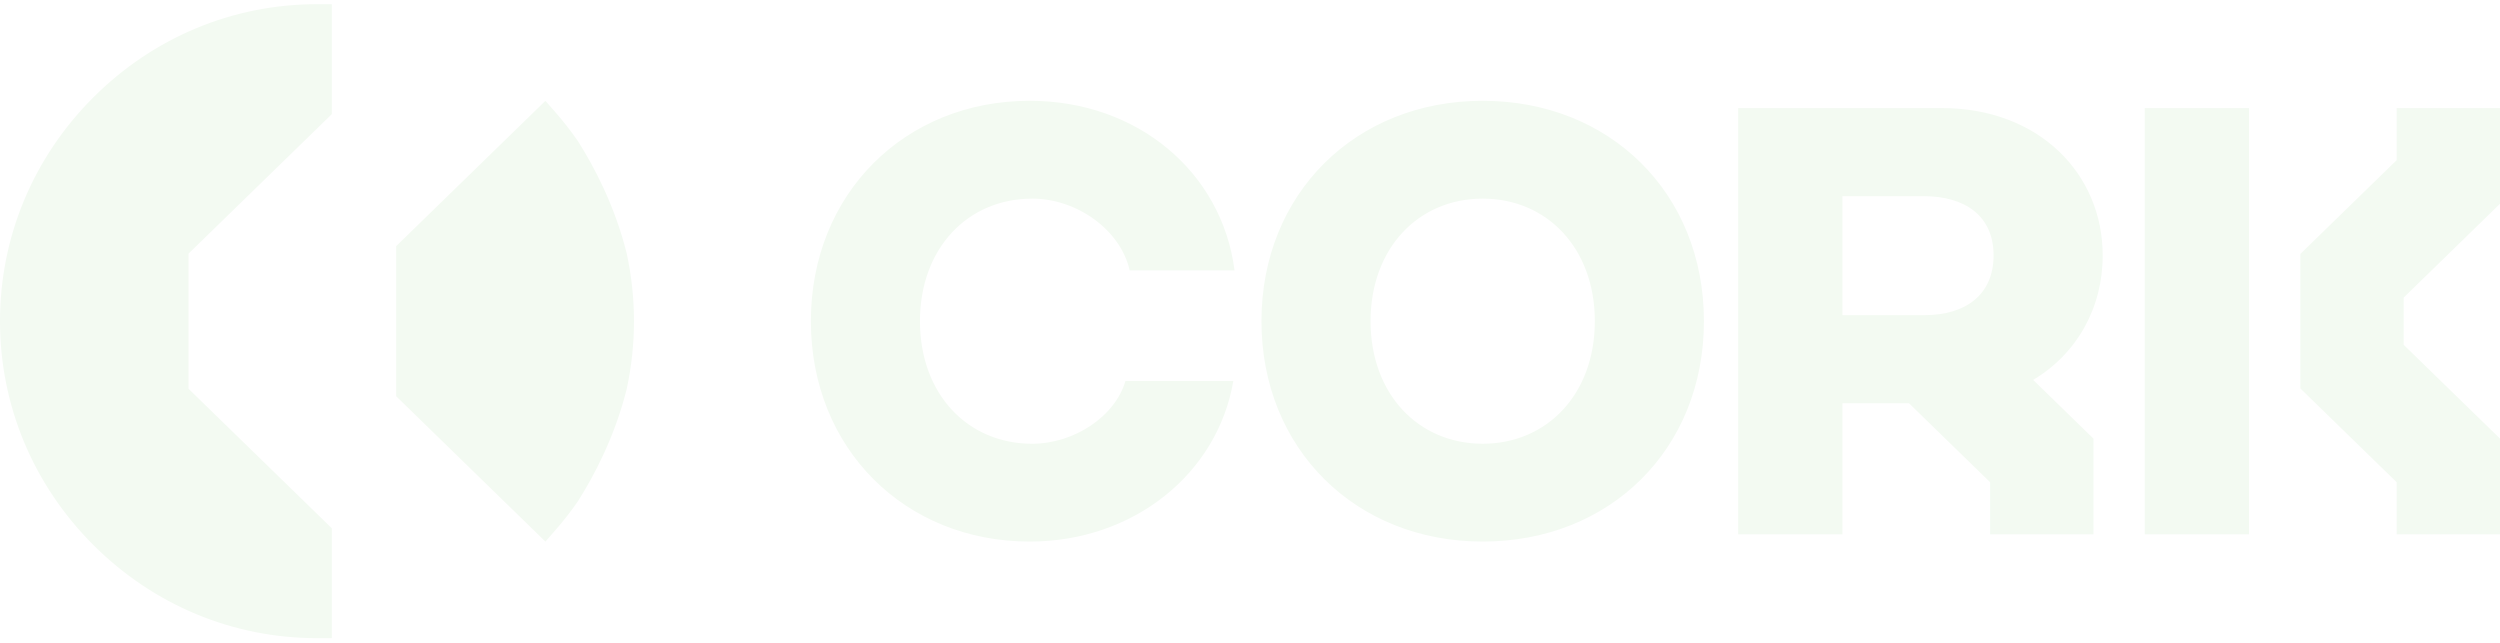
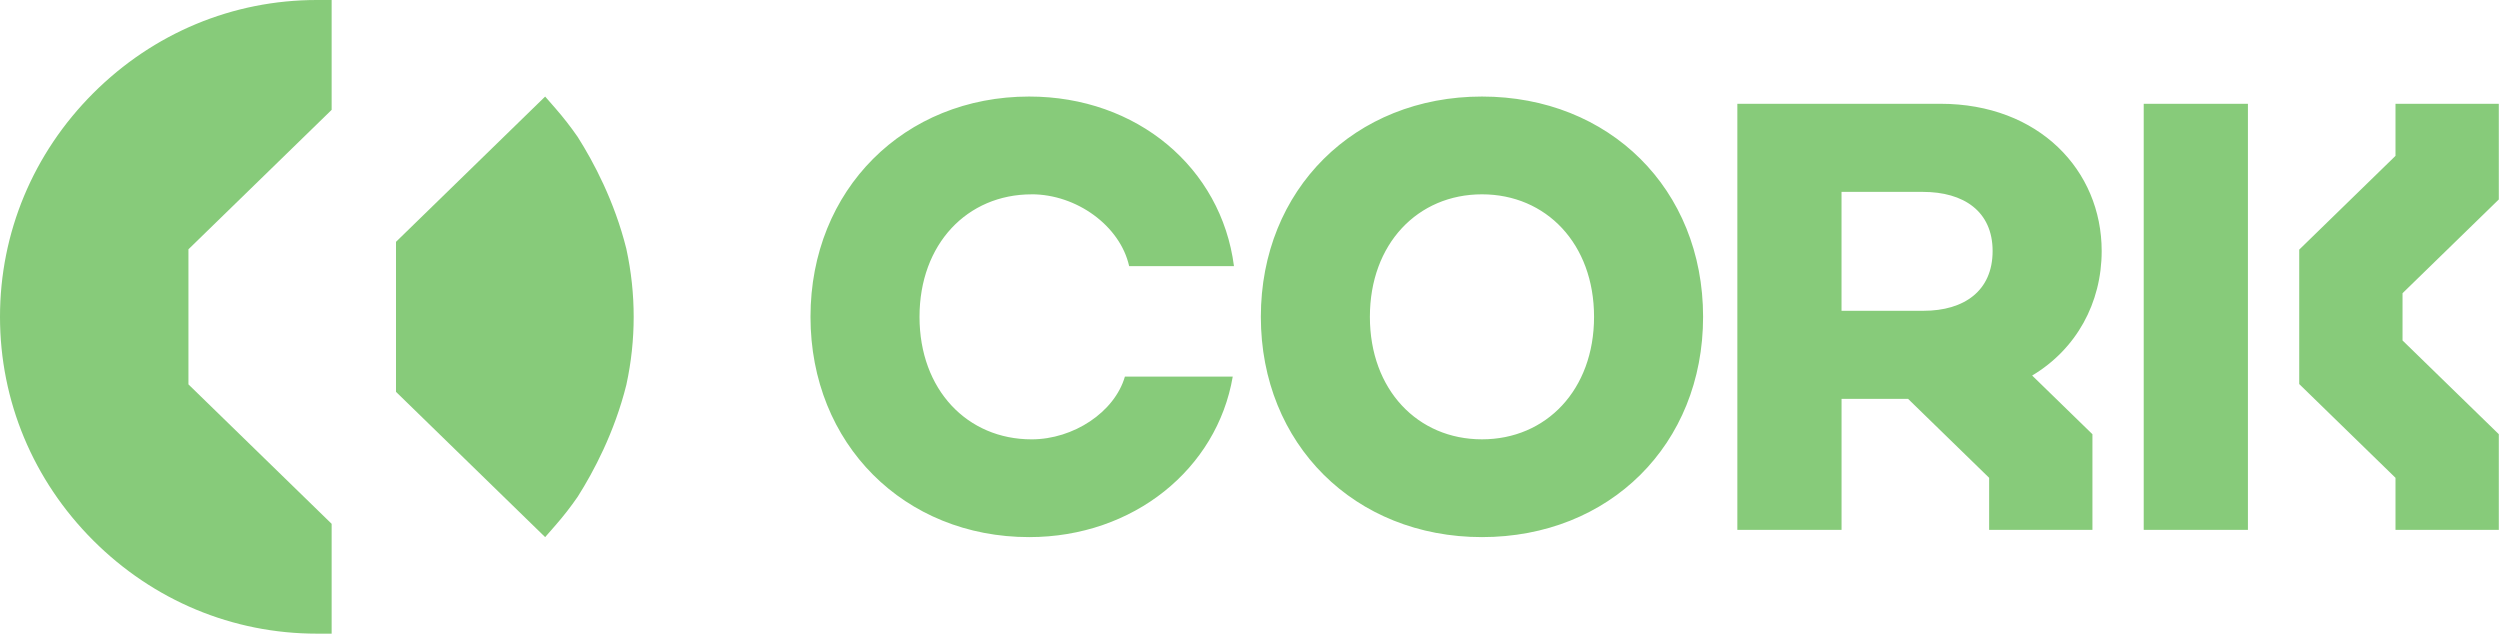
- <svg xmlns="http://www.w3.org/2000/svg" width="144" viewBox="0 0 130 33" fill="none" class="nav-logo white" height="37">
-   <path fill-rule="evenodd" clip-rule="evenodd" d="M0 16.5C0 12.125 1.722 7.994 4.849 4.867C7.977 1.739 12.108 0.017 16.483 0.017H17.254V5.733L9.804 12.987V20.015L17.254 27.269V32.983H16.483C12.108 32.983 7.977 31.261 4.849 28.133C1.722 25.006 0 20.875 0 16.5ZM32.586 12.965L32.591 12.989V12.99C32.84 14.14 32.967 15.322 32.967 16.502C32.967 17.681 32.84 18.863 32.591 20.013L32.586 20.036C31.966 22.524 30.874 24.566 30.066 25.841L30.049 25.867C29.694 26.382 29.306 26.88 28.896 27.349L28.361 27.961L20.601 20.403V12.598L28.361 5.041L28.896 5.653C29.304 6.121 29.693 6.619 30.049 7.134L30.066 7.16C30.874 8.435 31.966 10.477 32.586 12.965Z" fill="#F3FAF2" />
-   <path fill-rule="evenodd" clip-rule="evenodd" d="M53.67 10.126C56.003 10.126 58.272 11.758 58.744 13.861H64.197C63.536 8.745 59.155 5.04 53.544 5.04C47.051 5.04 42.166 9.875 42.166 16.5C42.166 23.125 47.051 27.96 53.544 27.96C58.965 27.96 63.315 24.412 64.133 19.609H58.523C57.987 21.462 55.844 22.874 53.669 22.874C50.327 22.874 47.838 20.3 47.838 16.501C47.838 12.703 50.327 10.128 53.669 10.128L53.67 10.126ZM77.1 5.04C70.481 5.04 65.596 9.875 65.596 16.5C65.596 23.125 70.481 27.96 77.1 27.96C83.719 27.96 88.604 23.157 88.604 16.5C88.604 9.843 83.719 5.04 77.1 5.04ZM77.1 22.873C73.759 22.873 71.269 20.298 71.269 16.5C71.269 12.702 73.759 10.127 77.1 10.127C80.442 10.127 82.931 12.702 82.931 16.5C82.931 20.298 80.442 22.873 77.1 22.873ZM100.957 5.417C106.063 5.417 109.34 8.87 109.34 13.077V13.078C109.34 15.782 108.021 18.182 105.724 19.554L108.86 22.607V27.583H103.486V24.875L99.27 20.77H95.807V27.583H90.386V5.417H95.807H100.957ZM95.806 16.186H98.12H100.073C102.185 16.186 103.666 15.149 103.666 13.077C103.666 11.005 102.153 10 100.041 10H95.806V16.186ZM130.001 10.394V5.417H124.627V8.126L119.618 13.004V19.997L124.627 24.875V27.583H130.001V22.606L124.992 17.73V15.272L130.001 10.394ZM116.949 27.583H111.528V5.417H116.949V14.02V14.183V18.817V20.832V27.583Z" fill="#F3FAF2" />
+ <svg xmlns="http://www.w3.org/2000/svg" width="1156" height="293" viewBox="0 0 1156 293" fill="none">
+   <path fill-rule="evenodd" clip-rule="evenodd" d="M0 146.5C0 107.618 15.303 70.9 43.102 43.102C70.9 15.303 107.618 0 146.5 0H153.35V50.802L87.135 115.276V177.737L153.35 242.212V293H146.5C107.618 293 70.9 277.696 43.102 249.898C15.303 222.1 0 185.382 0 146.5ZM289.63 115.084L289.671 115.29V115.303C291.891 125.524 293.014 136.032 293.014 146.513C293.014 156.994 291.891 167.502 289.671 177.723L289.63 177.928C284.123 200.041 274.409 218.194 267.23 229.525L267.079 229.758C263.928 234.334 260.476 238.759 256.831 242.924L252.077 248.363L183.109 181.189V111.823L252.077 44.65L256.831 50.089C260.462 54.254 263.914 58.679 267.079 63.255L267.23 63.488C274.409 74.818 284.123 92.971 289.63 115.084Z" fill="#87CB7A" />
+   <path fill-rule="evenodd" clip-rule="evenodd" d="M685.263 44.642C626.434 44.642 583.016 87.619 583.016 146.5C583.016 205.381 626.434 248.358 685.263 248.358C744.091 248.358 787.509 205.664 787.509 146.5C787.509 87.335 744.091 44.642 685.263 44.642ZM685.263 203.145C655.565 203.145 633.436 180.26 633.436 146.5C633.436 112.74 655.565 89.855 685.263 89.855C714.96 89.855 737.089 112.74 737.089 146.5C737.089 180.26 714.96 203.145 685.263 203.145ZM477.022 89.844C497.754 89.844 517.92 104.352 522.119 123.048H570.587C564.708 77.573 525.772 44.642 475.898 44.642C418.193 44.642 374.775 87.619 374.775 146.5C374.775 205.381 418.193 248.358 475.898 248.358C524.082 248.358 562.745 216.823 570.02 174.13H520.156C515.39 190.6 496.348 203.155 477.011 203.155C447.313 203.155 425.184 180.271 425.184 146.51C425.184 112.75 447.313 89.865 477.011 89.865L477.022 89.844ZM897.303 47.99C942.684 47.99 971.815 78.685 971.815 116.078V116.088C971.815 140.117 960.089 161.448 939.671 173.646L967.542 200.783V245.009H919.778V220.938L882.312 184.448H851.533V245.009H803.349V47.99H851.533H897.303ZM851.523 143.707H872.087H889.451C908.22 143.707 921.384 134.49 921.384 116.078C921.384 97.665 907.937 88.731 889.167 88.731H851.523V143.707ZM1155.45 92.227V47.99H1107.68V72.072L1063.16 115.427V177.583L1107.68 220.938V245.009H1155.45V200.772L1110.93 157.428V135.582L1155.45 92.227ZM1039.44 245.009H991.256V47.99H1039.44V124.455V125.903V167.096V185.005V245.009Z" fill="#87CB7A" />
</svg>
